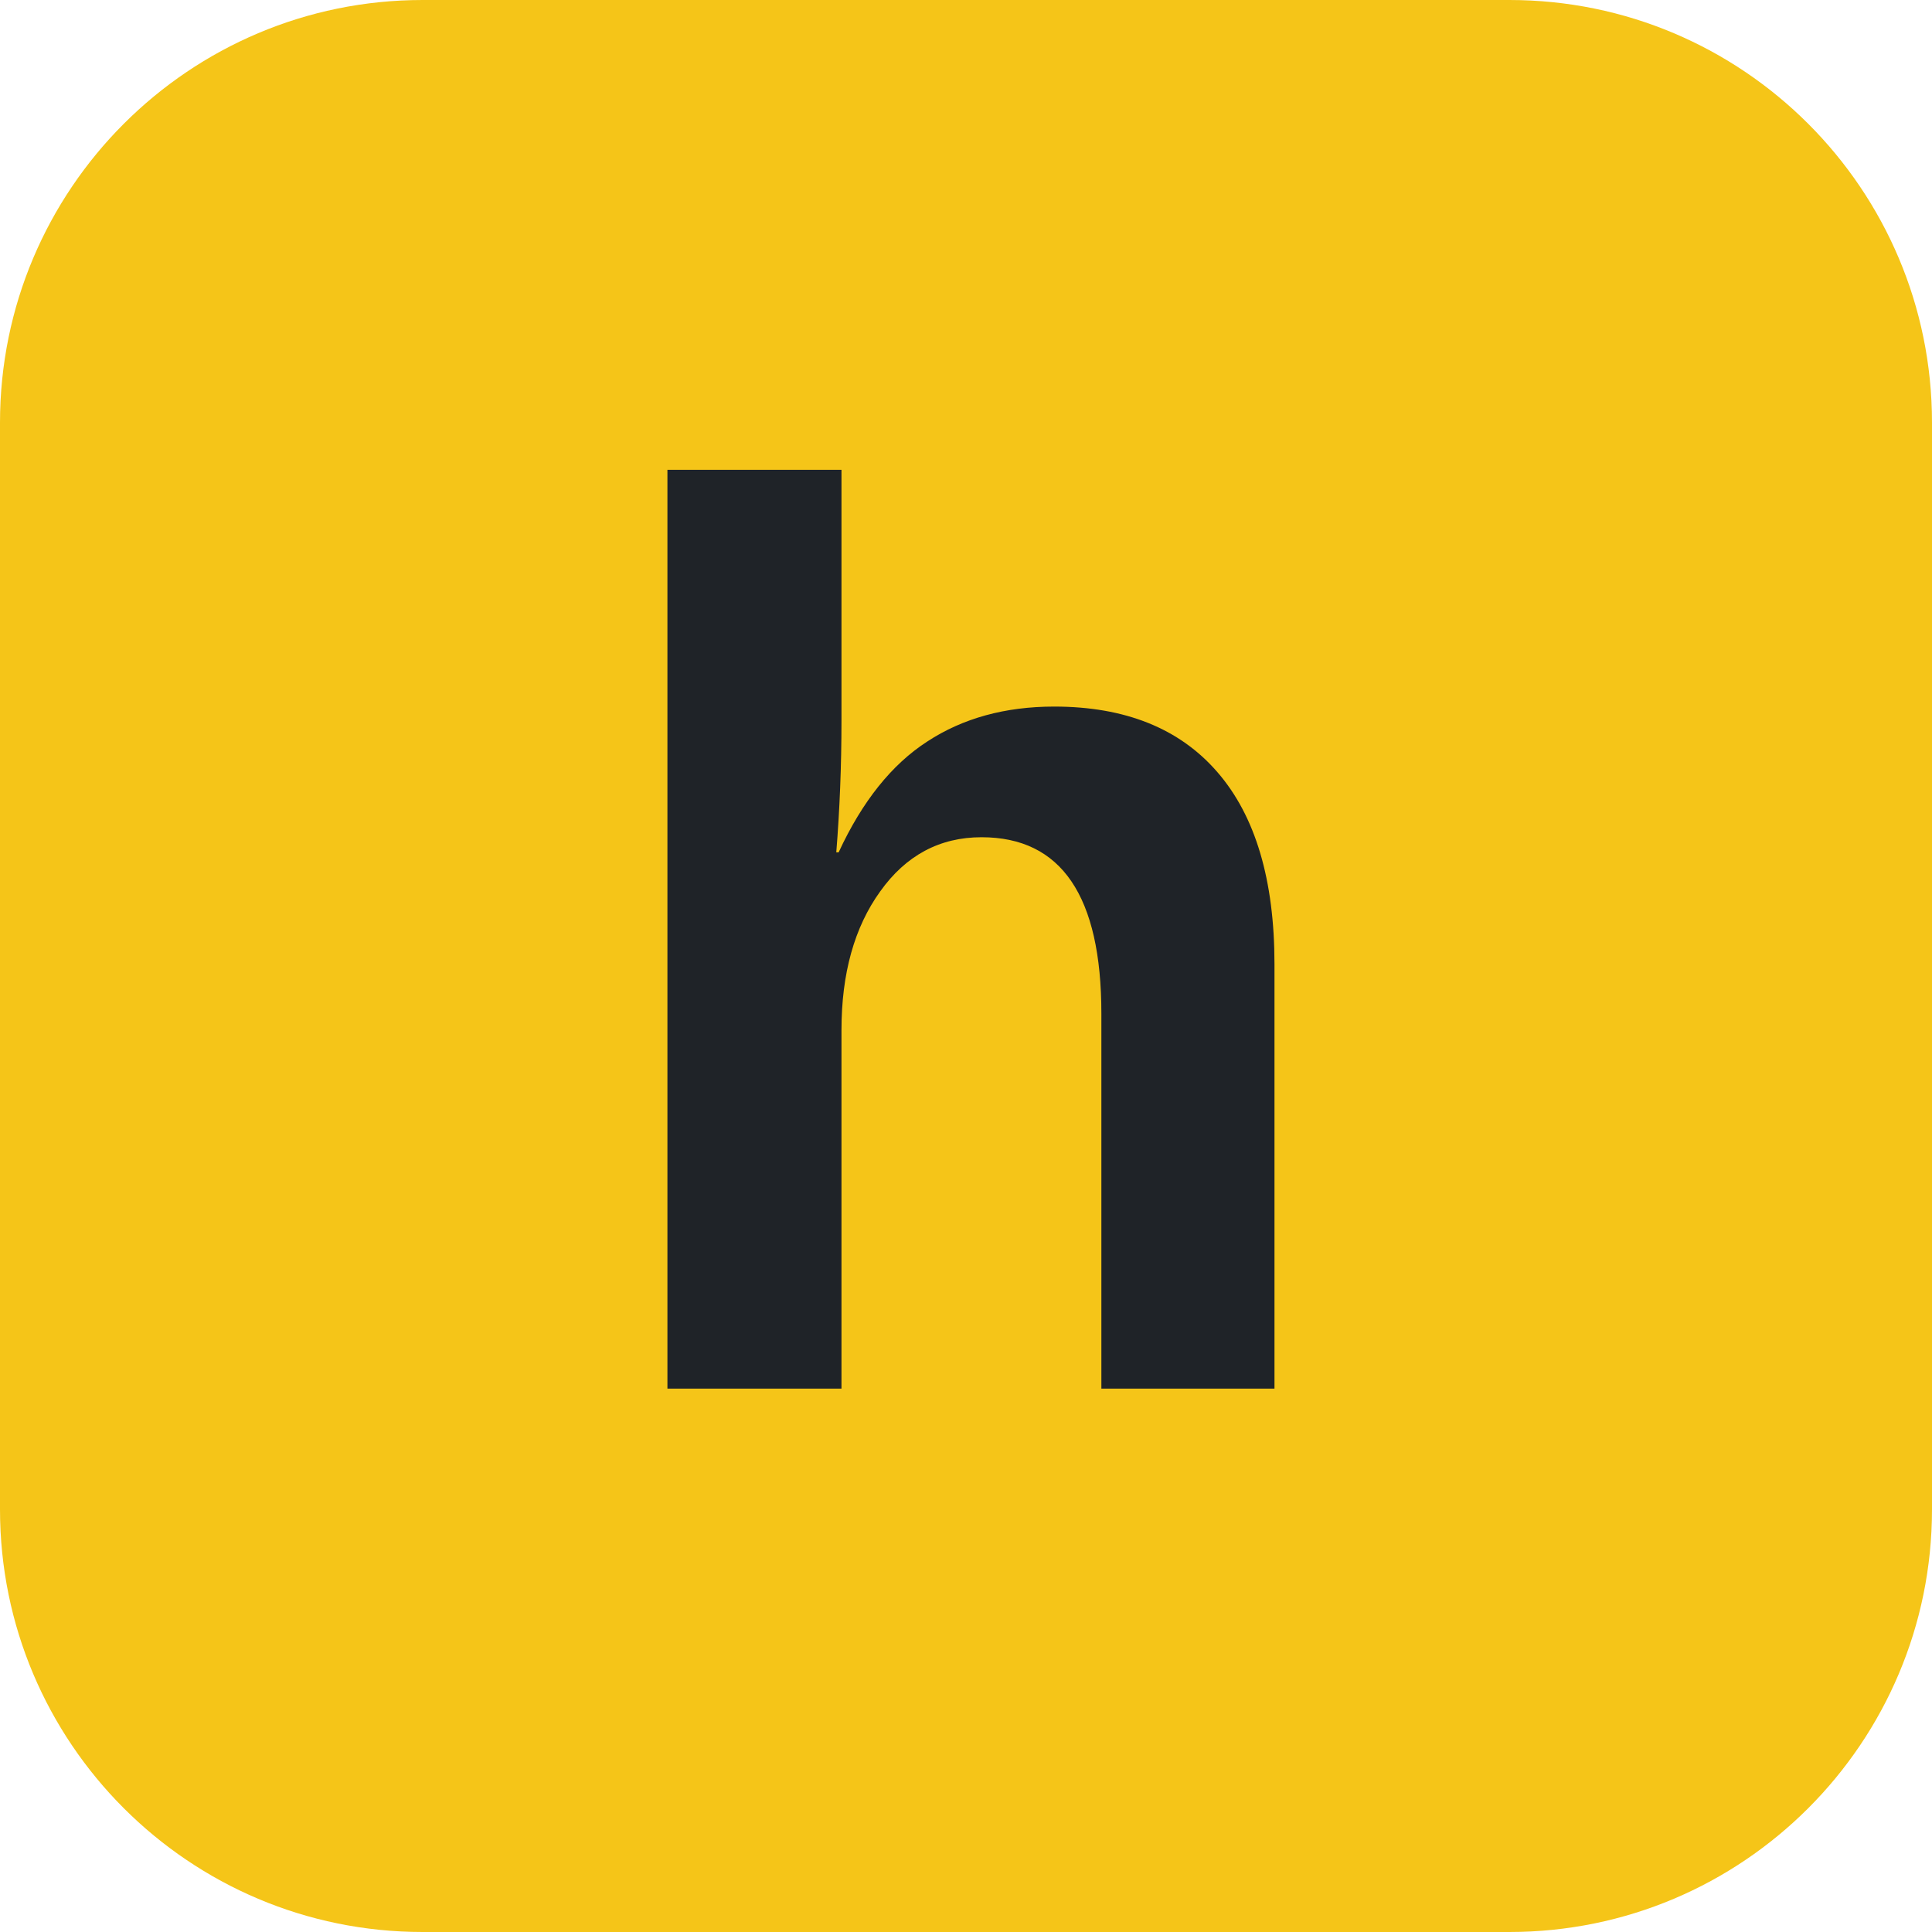
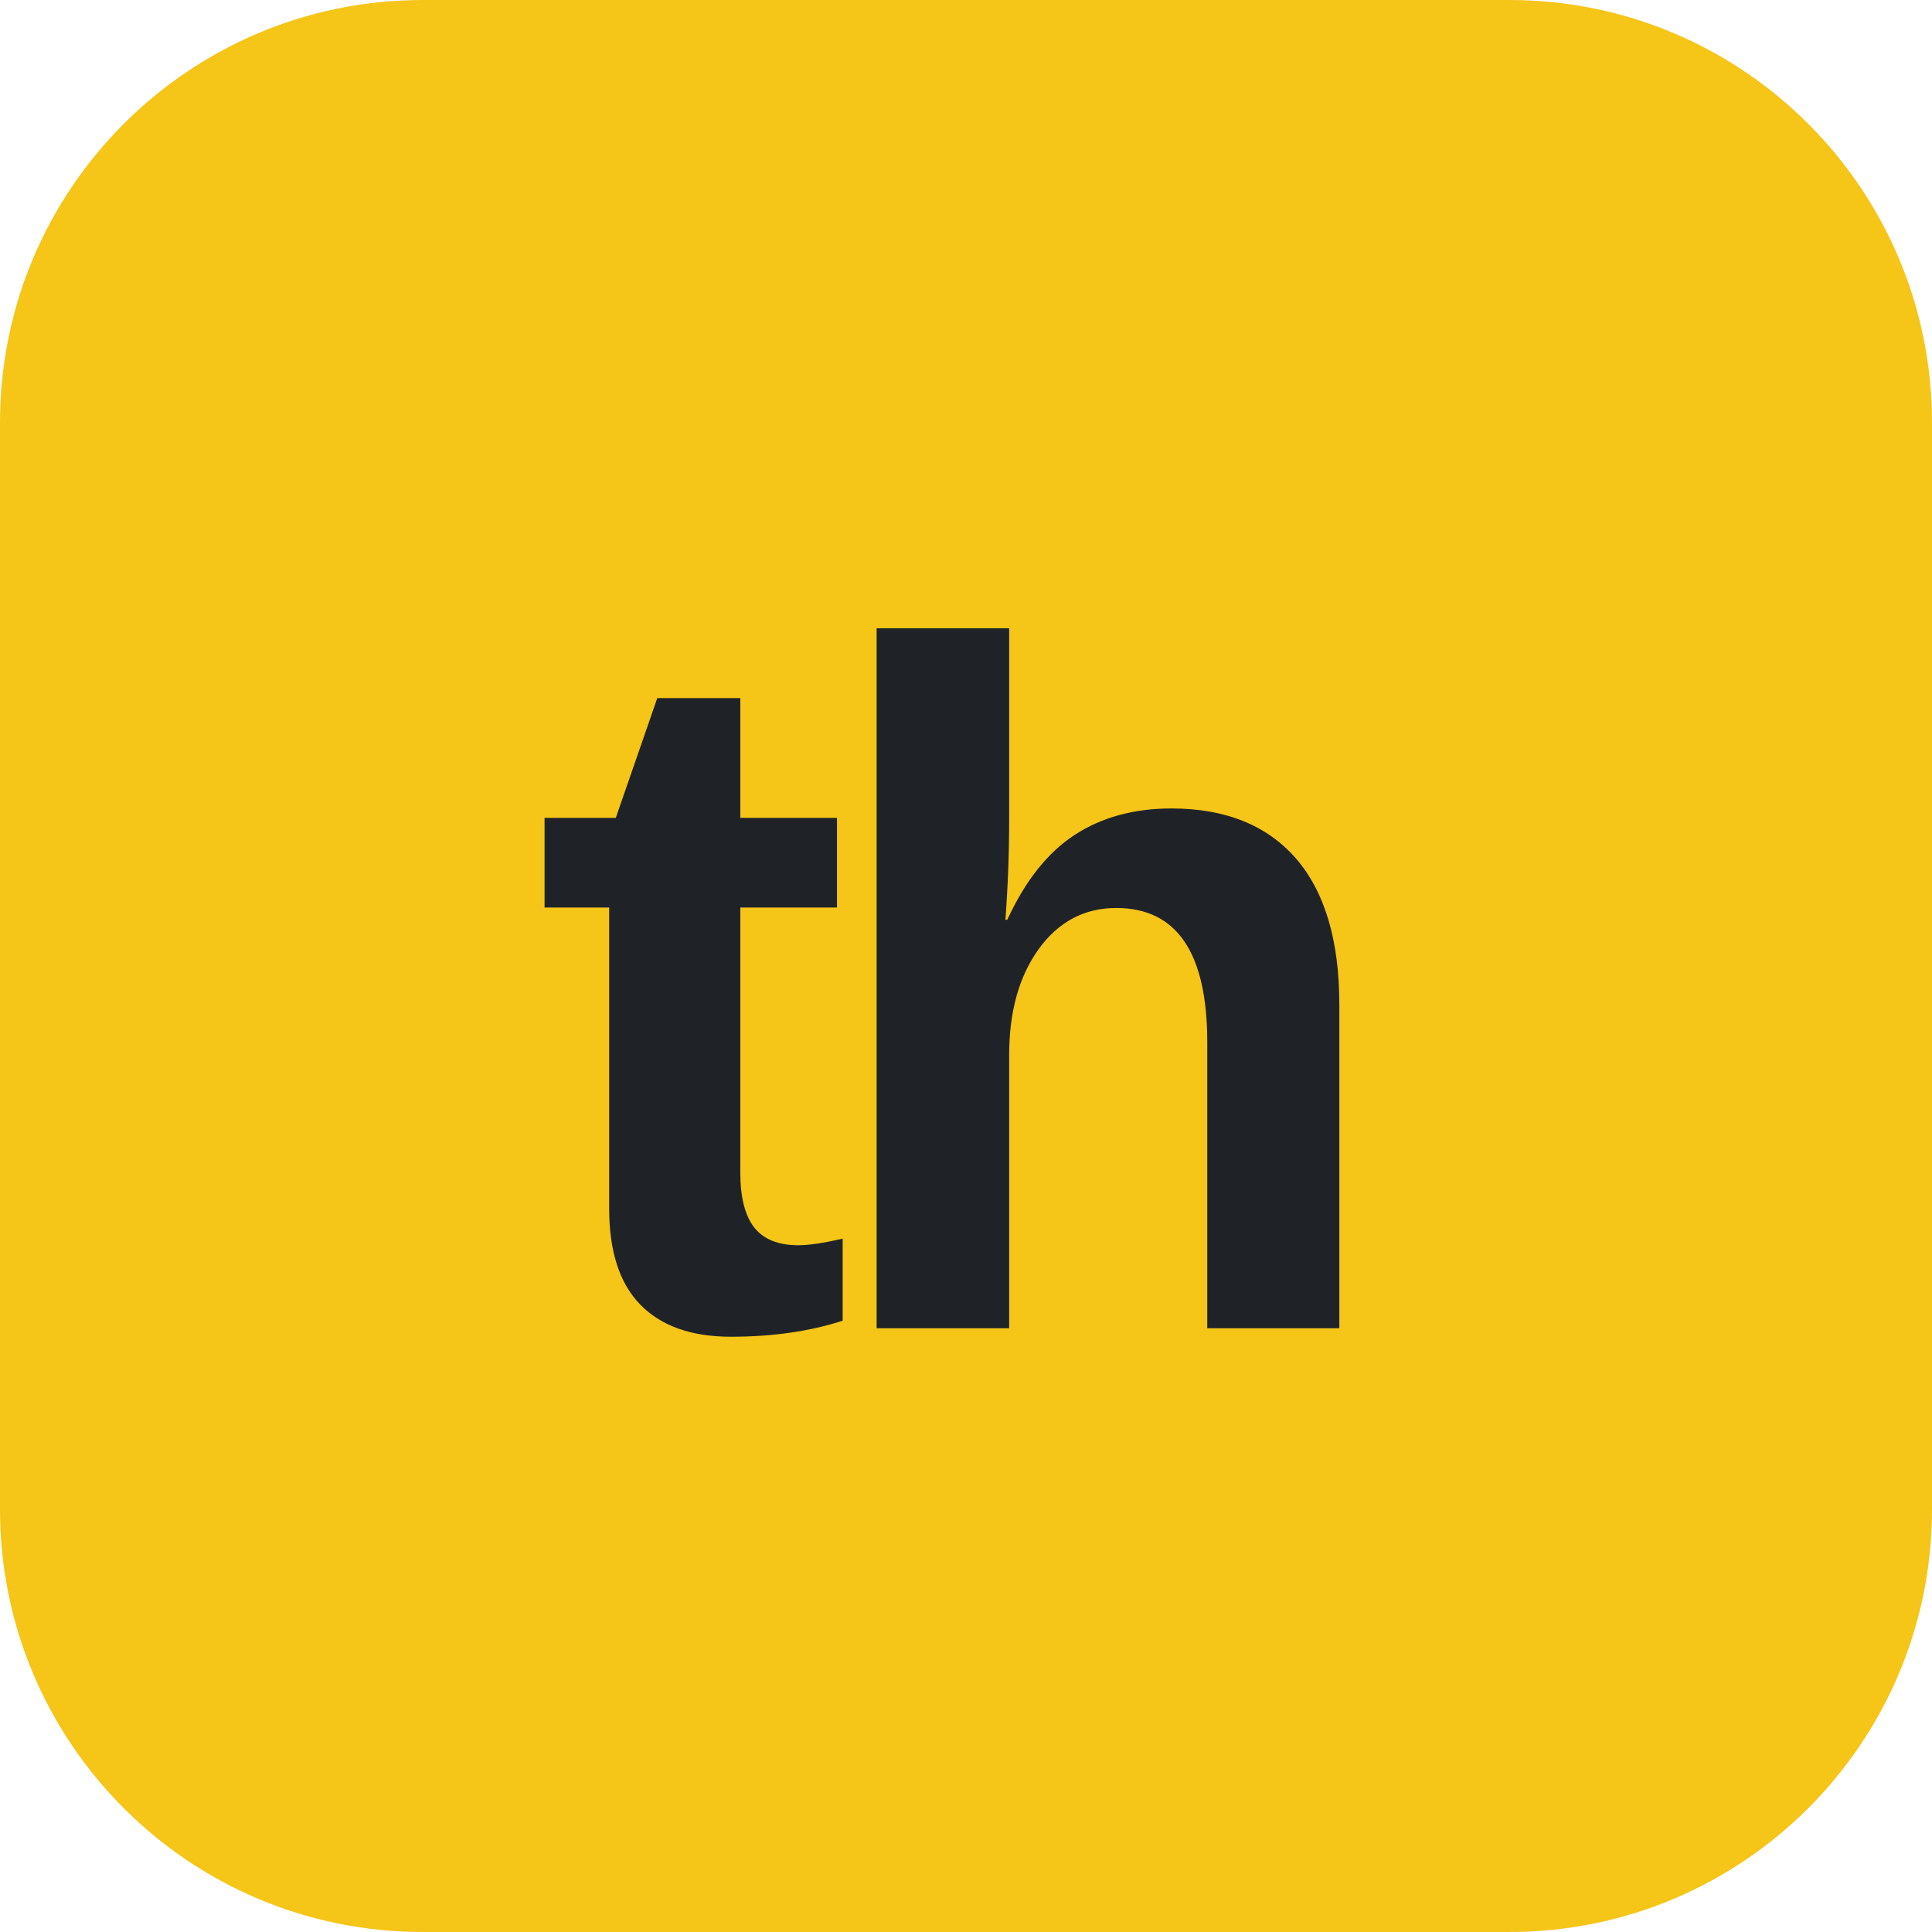
<svg xmlns="http://www.w3.org/2000/svg" viewBox="0 0 64 64">
  <rect width="64" height="64" rx="14" fill="#F5C518" />
-   <text x="32" y="46" text-anchor="middle" font-family="Sora, Arial, sans-serif" font-weight="700" font-size="42" fill="#1F2328">h</text>
+   <text x="32" y="44" text-anchor="middle" font-family="Sora, Arial, sans-serif" font-weight="700" font-size="32" letter-spacing="-1.5" fill="#1F2328">th</text>
</svg>
